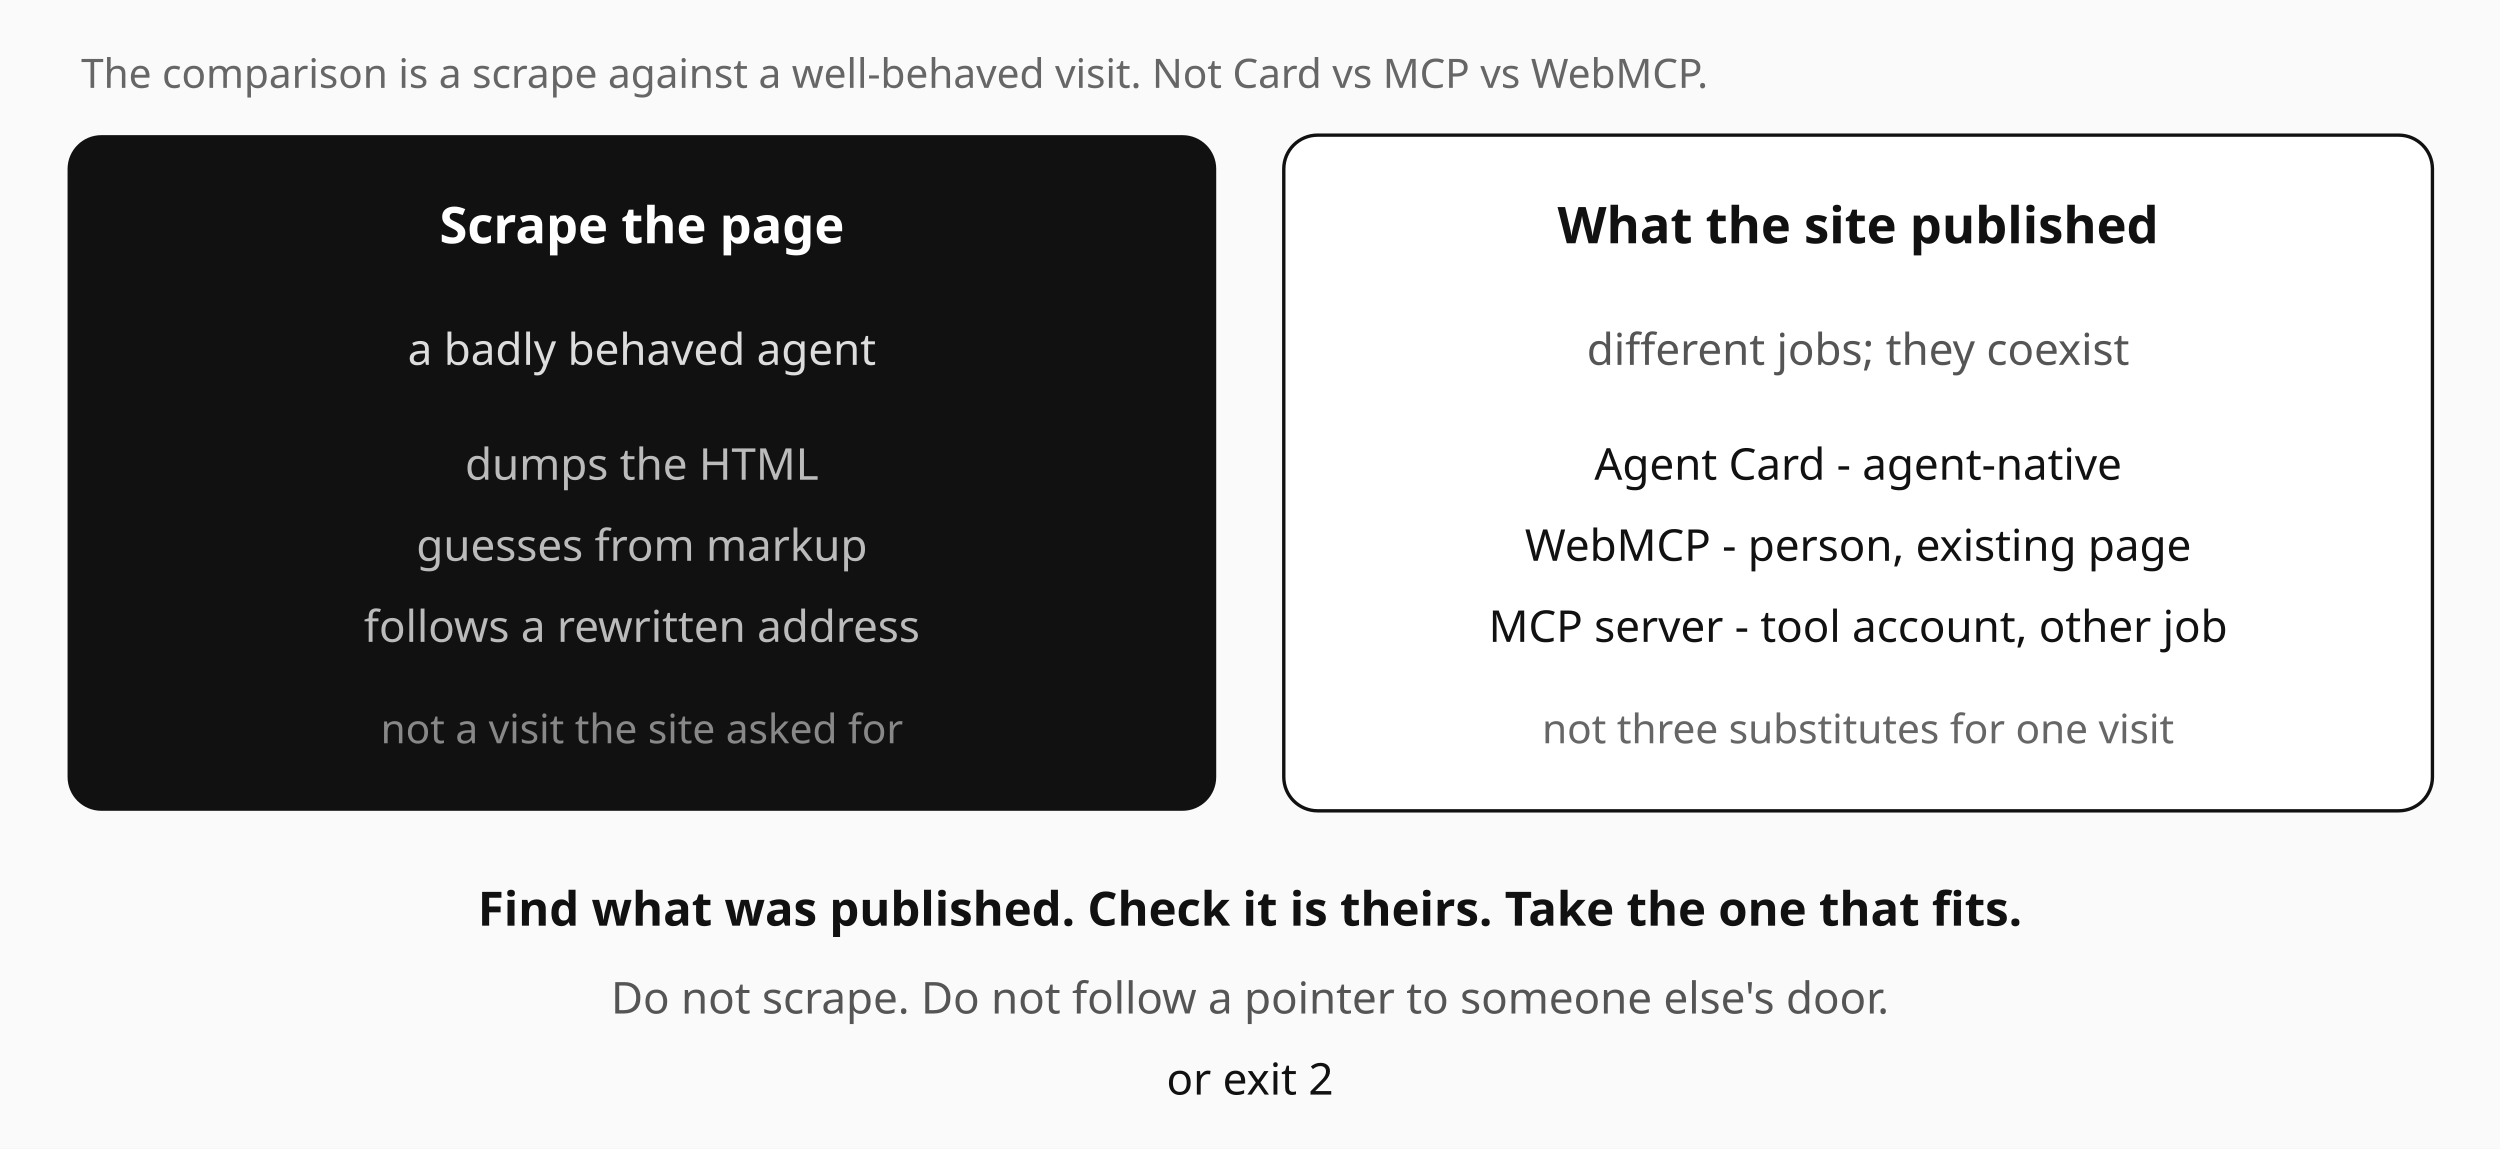
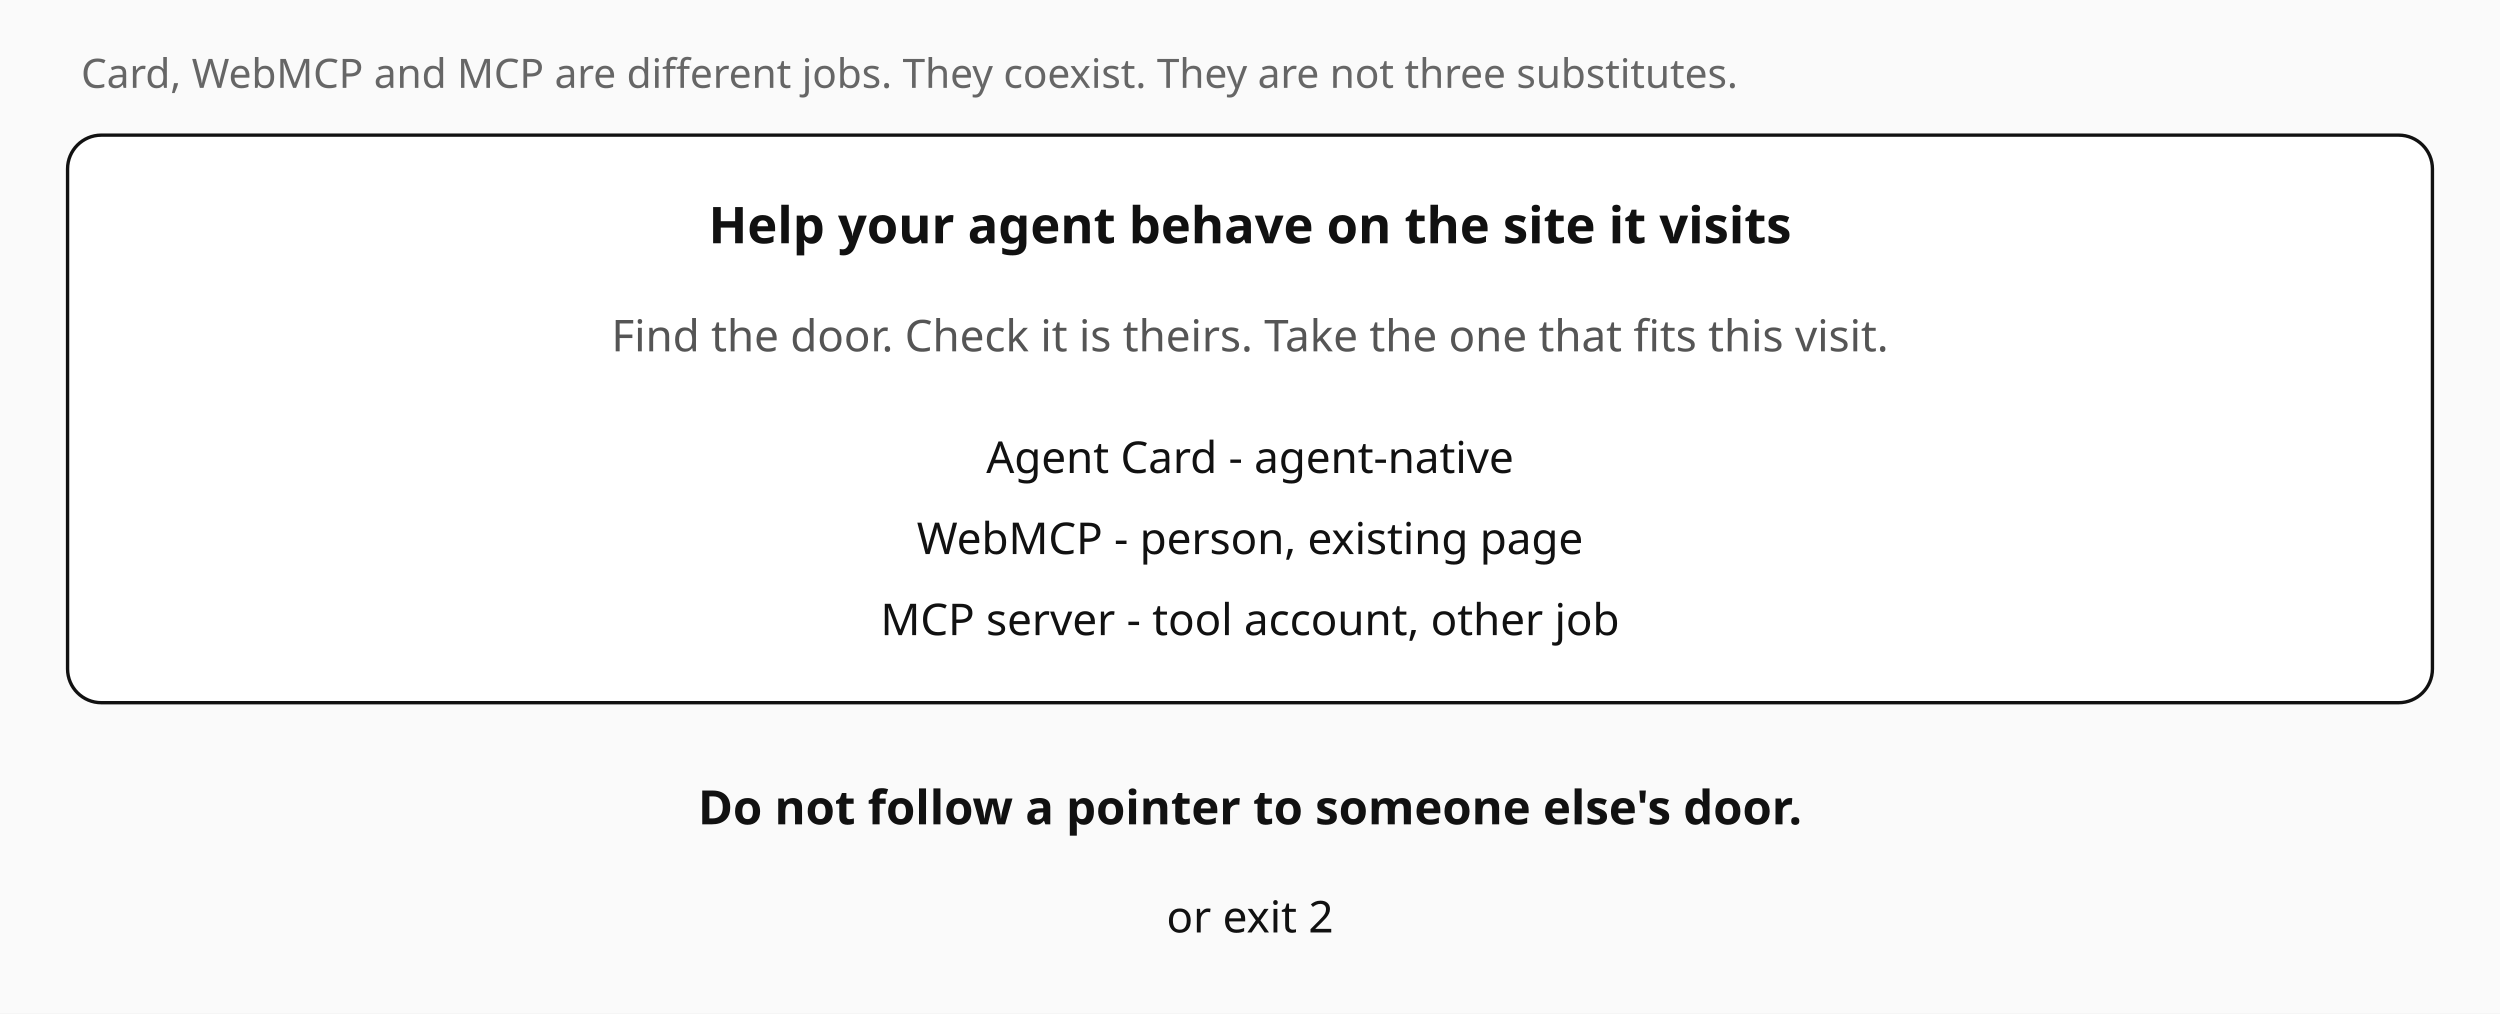
- <svg xmlns="http://www.w3.org/2000/svg" viewBox="0 0 740 340" role="img">
-   <rect width="740" height="340" fill="#fafafa" />
-   <text x="24" y="26" font-family="ui-sans-serif, system-ui, sans-serif" font-size="12" fill="#666">The comparison is a scrape against a well-behaved visit. Not Card vs MCP vs WebMCP.</text>
-   <rect x="20" y="40" width="340" height="200" rx="10" fill="#111" />
-   <text x="190" y="72" text-anchor="middle" font-family="ui-sans-serif, system-ui, sans-serif" font-size="15" font-weight="700" fill="#fff">Scrape the page</text>
-   <text x="190" y="108" text-anchor="middle" font-family="ui-sans-serif, system-ui, sans-serif" font-size="13" fill="#ddd">a badly behaved agent</text>
-   <text x="190" y="142" text-anchor="middle" font-family="ui-sans-serif, system-ui, sans-serif" font-size="13" fill="#bbb">dumps the HTML</text>
-   <text x="190" y="166" text-anchor="middle" font-family="ui-sans-serif, system-ui, sans-serif" font-size="13" fill="#bbb">guesses from markup</text>
-   <text x="190" y="190" text-anchor="middle" font-family="ui-sans-serif, system-ui, sans-serif" font-size="13" fill="#bbb">follows a rewritten address</text>
-   <text x="190" y="220" text-anchor="middle" font-family="ui-sans-serif, system-ui, sans-serif" font-size="12" fill="#888">not a visit the site asked for</text>
-   <rect x="380" y="40" width="340" height="200" rx="10" fill="#fff" stroke="#111" />
-   <text x="550" y="72" text-anchor="middle" font-family="ui-sans-serif, system-ui, sans-serif" font-size="15" font-weight="700" fill="#111">What the site published</text>
-   <text x="550" y="108" text-anchor="middle" font-family="ui-sans-serif, system-ui, sans-serif" font-size="13" fill="#555">different jobs; they coexist</text>
-   <text x="550" y="142" text-anchor="middle" font-family="ui-sans-serif, system-ui, sans-serif" font-size="13" fill="#111">Agent Card - agent-native</text>
-   <text x="550" y="166" text-anchor="middle" font-family="ui-sans-serif, system-ui, sans-serif" font-size="13" fill="#111">WebMCP - person, existing page</text>
-   <text x="550" y="190" text-anchor="middle" font-family="ui-sans-serif, system-ui, sans-serif" font-size="13" fill="#111">MCP server - tool account, other job</text>
-   <text x="550" y="220" text-anchor="middle" font-family="ui-sans-serif, system-ui, sans-serif" font-size="12" fill="#666">not three substitutes for one visit</text>
-   <text x="370" y="274" text-anchor="middle" font-family="ui-sans-serif, system-ui, sans-serif" font-size="14" font-weight="700" fill="#111">Find what was published. Check it is theirs. Take the one that fits.</text>
-   <text x="370" y="300" text-anchor="middle" font-family="ui-sans-serif, system-ui, sans-serif" font-size="13" fill="#555">Do not scrape. Do not follow a pointer to someone else's door.</text>
-   <text x="370" y="324" text-anchor="middle" font-family="ui-sans-serif, system-ui, sans-serif" font-size="13" fill="#111">or exit 2</text>
+ <svg xmlns="http://www.w3.org/2000/svg" viewBox="0 0 740 300" role="img">
+   <rect width="740" height="300" fill="#fafafa" />
+   <text x="24" y="26" font-family="ui-sans-serif, system-ui, sans-serif" font-size="12" fill="#666">Card, WebMCP and MCP are different jobs. They coexist. They are not three substitutes.</text>
+   <rect x="20" y="40" width="700" height="168" rx="10" fill="#fff" stroke="#111" />
+   <text x="370" y="72" text-anchor="middle" font-family="ui-sans-serif, system-ui, sans-serif" font-size="15" font-weight="700" fill="#111">Help your agent behave on the site it visits</text>
+   <text x="370" y="104" text-anchor="middle" font-family="ui-sans-serif, system-ui, sans-serif" font-size="13" fill="#555">Find the door. Check it is theirs. Take the one that fits this visit.</text>
+   <text x="370" y="140" text-anchor="middle" font-family="ui-sans-serif, system-ui, sans-serif" font-size="13" fill="#111">Agent Card - agent-native</text>
+   <text x="370" y="164" text-anchor="middle" font-family="ui-sans-serif, system-ui, sans-serif" font-size="13" fill="#111">WebMCP - person, existing page</text>
+   <text x="370" y="188" text-anchor="middle" font-family="ui-sans-serif, system-ui, sans-serif" font-size="13" fill="#111">MCP server - tool account, other job</text>
+   <text x="370" y="244" text-anchor="middle" font-family="ui-sans-serif, system-ui, sans-serif" font-size="14" font-weight="700" fill="#111">Do not follow a pointer to someone else's door.</text>
+   <text x="370" y="276" text-anchor="middle" font-family="ui-sans-serif, system-ui, sans-serif" font-size="13" fill="#111">or exit 2</text>
</svg>
